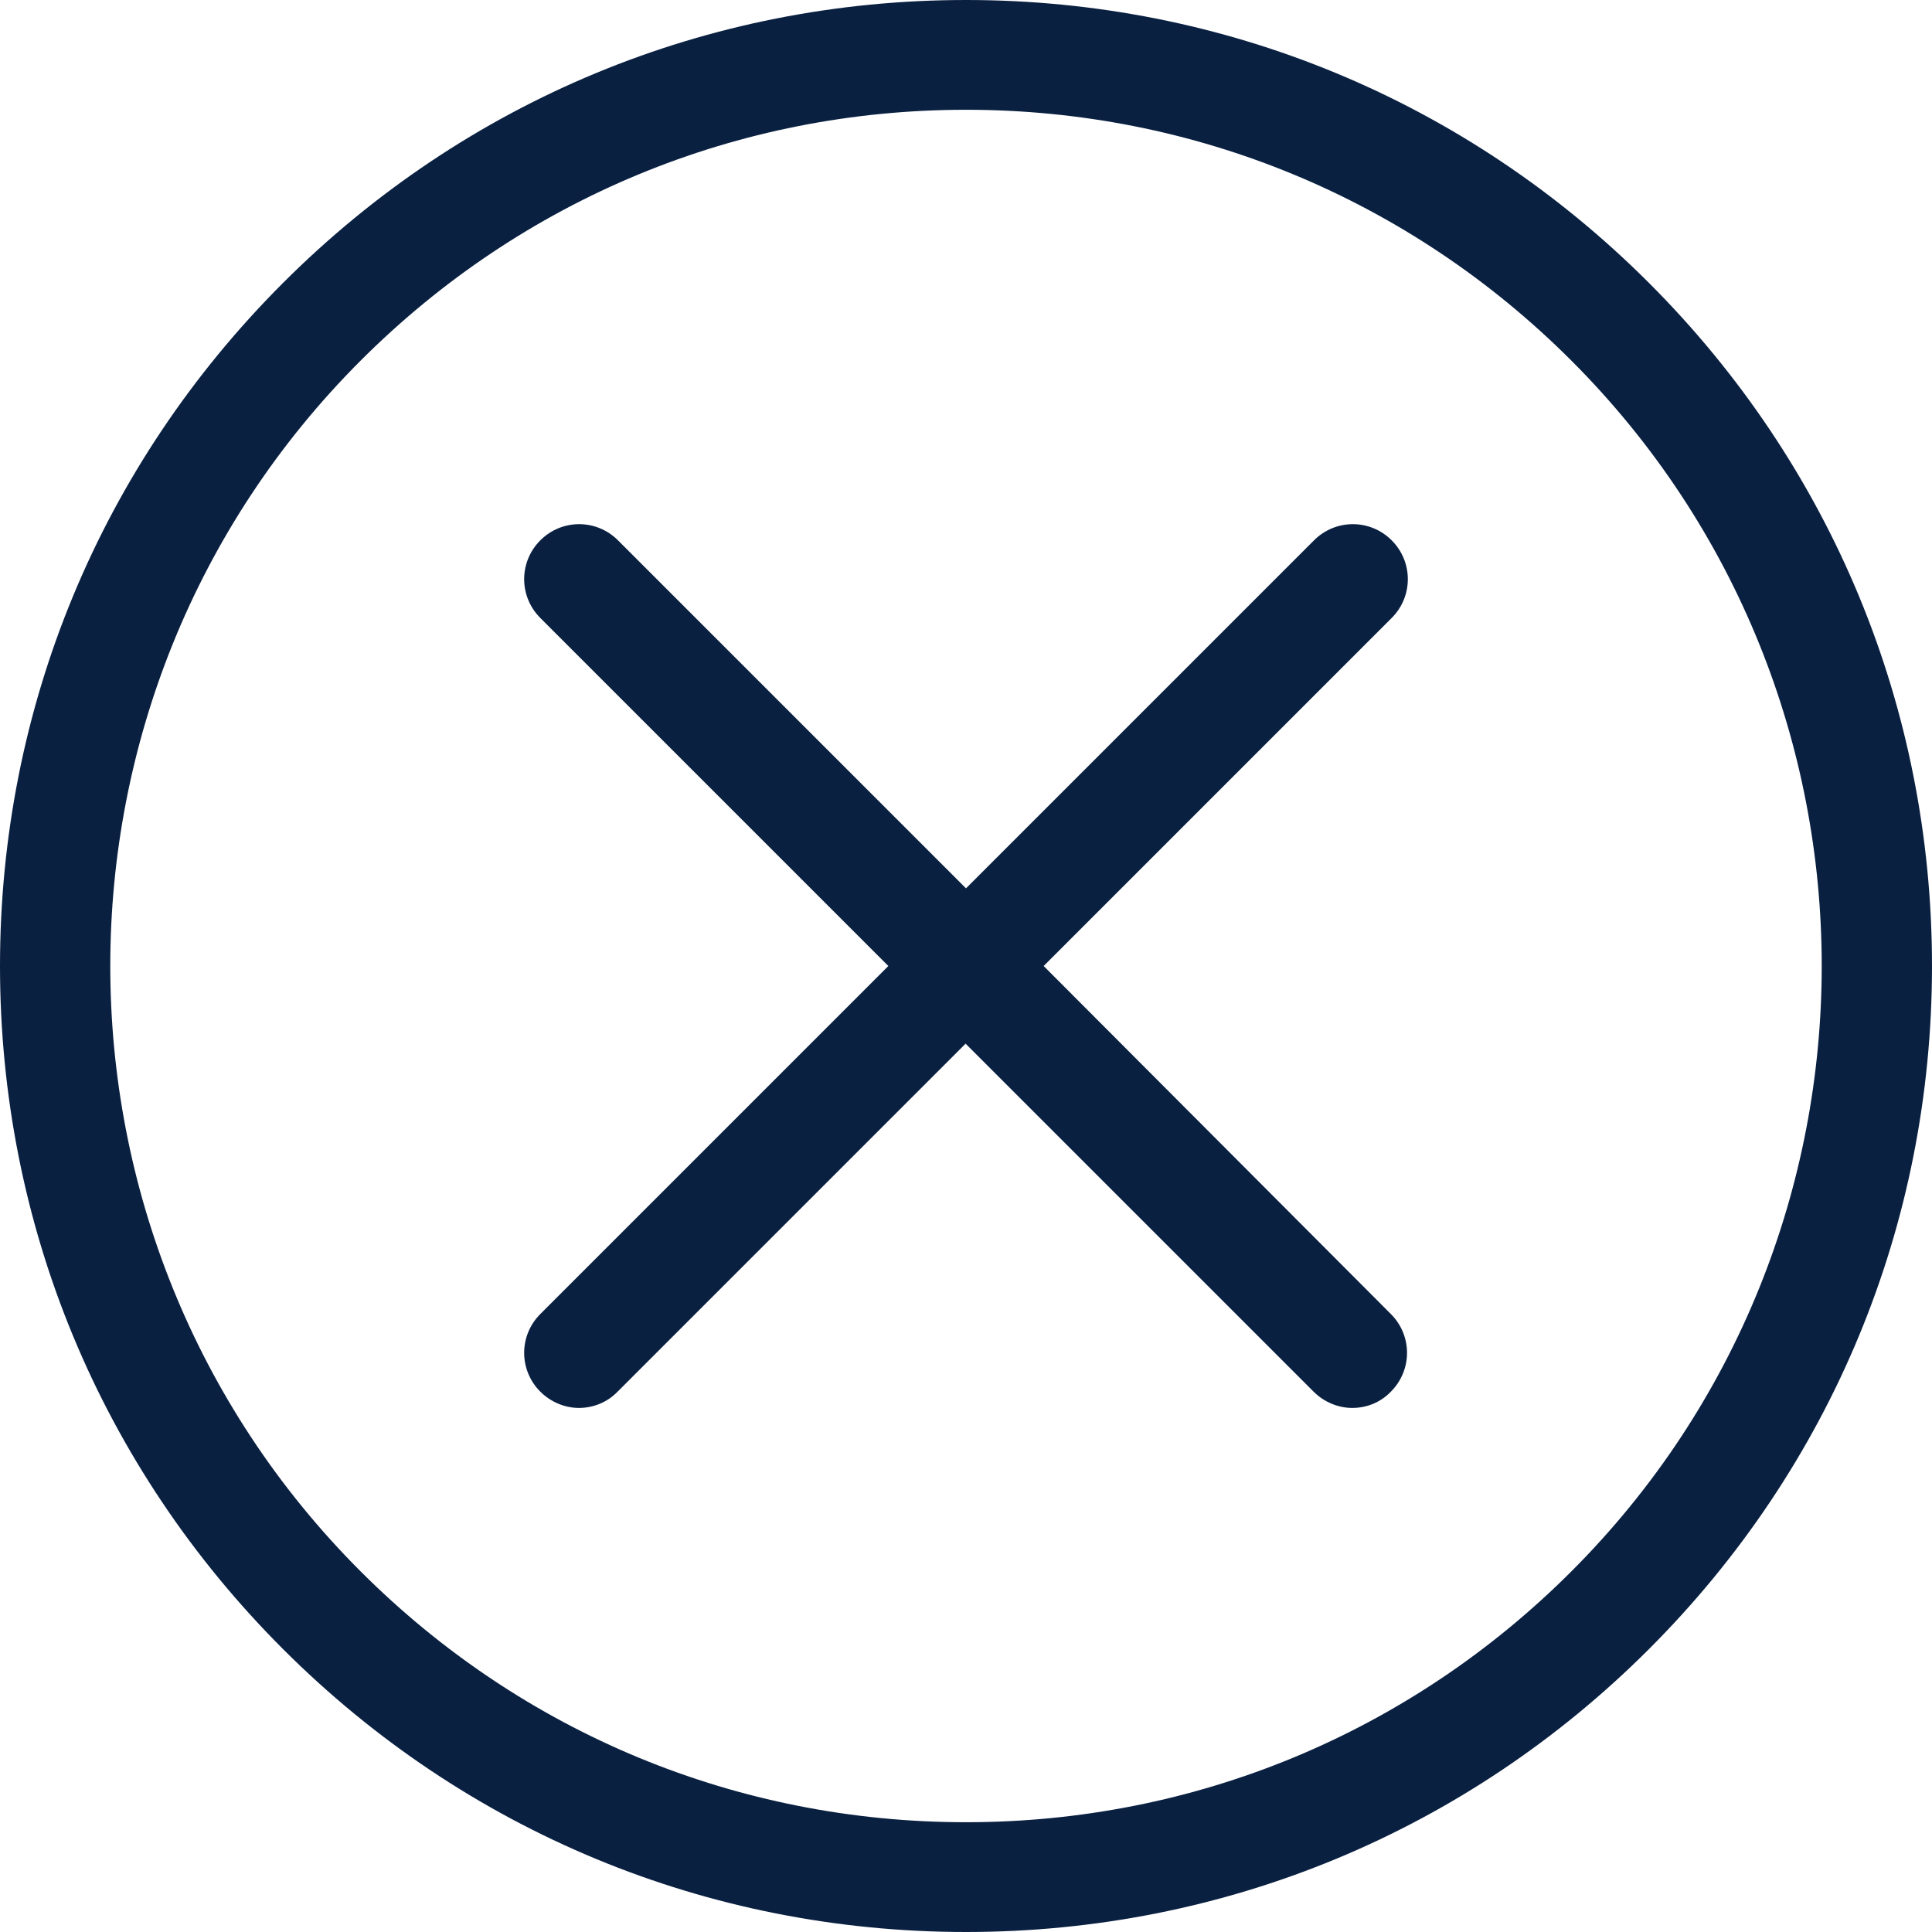
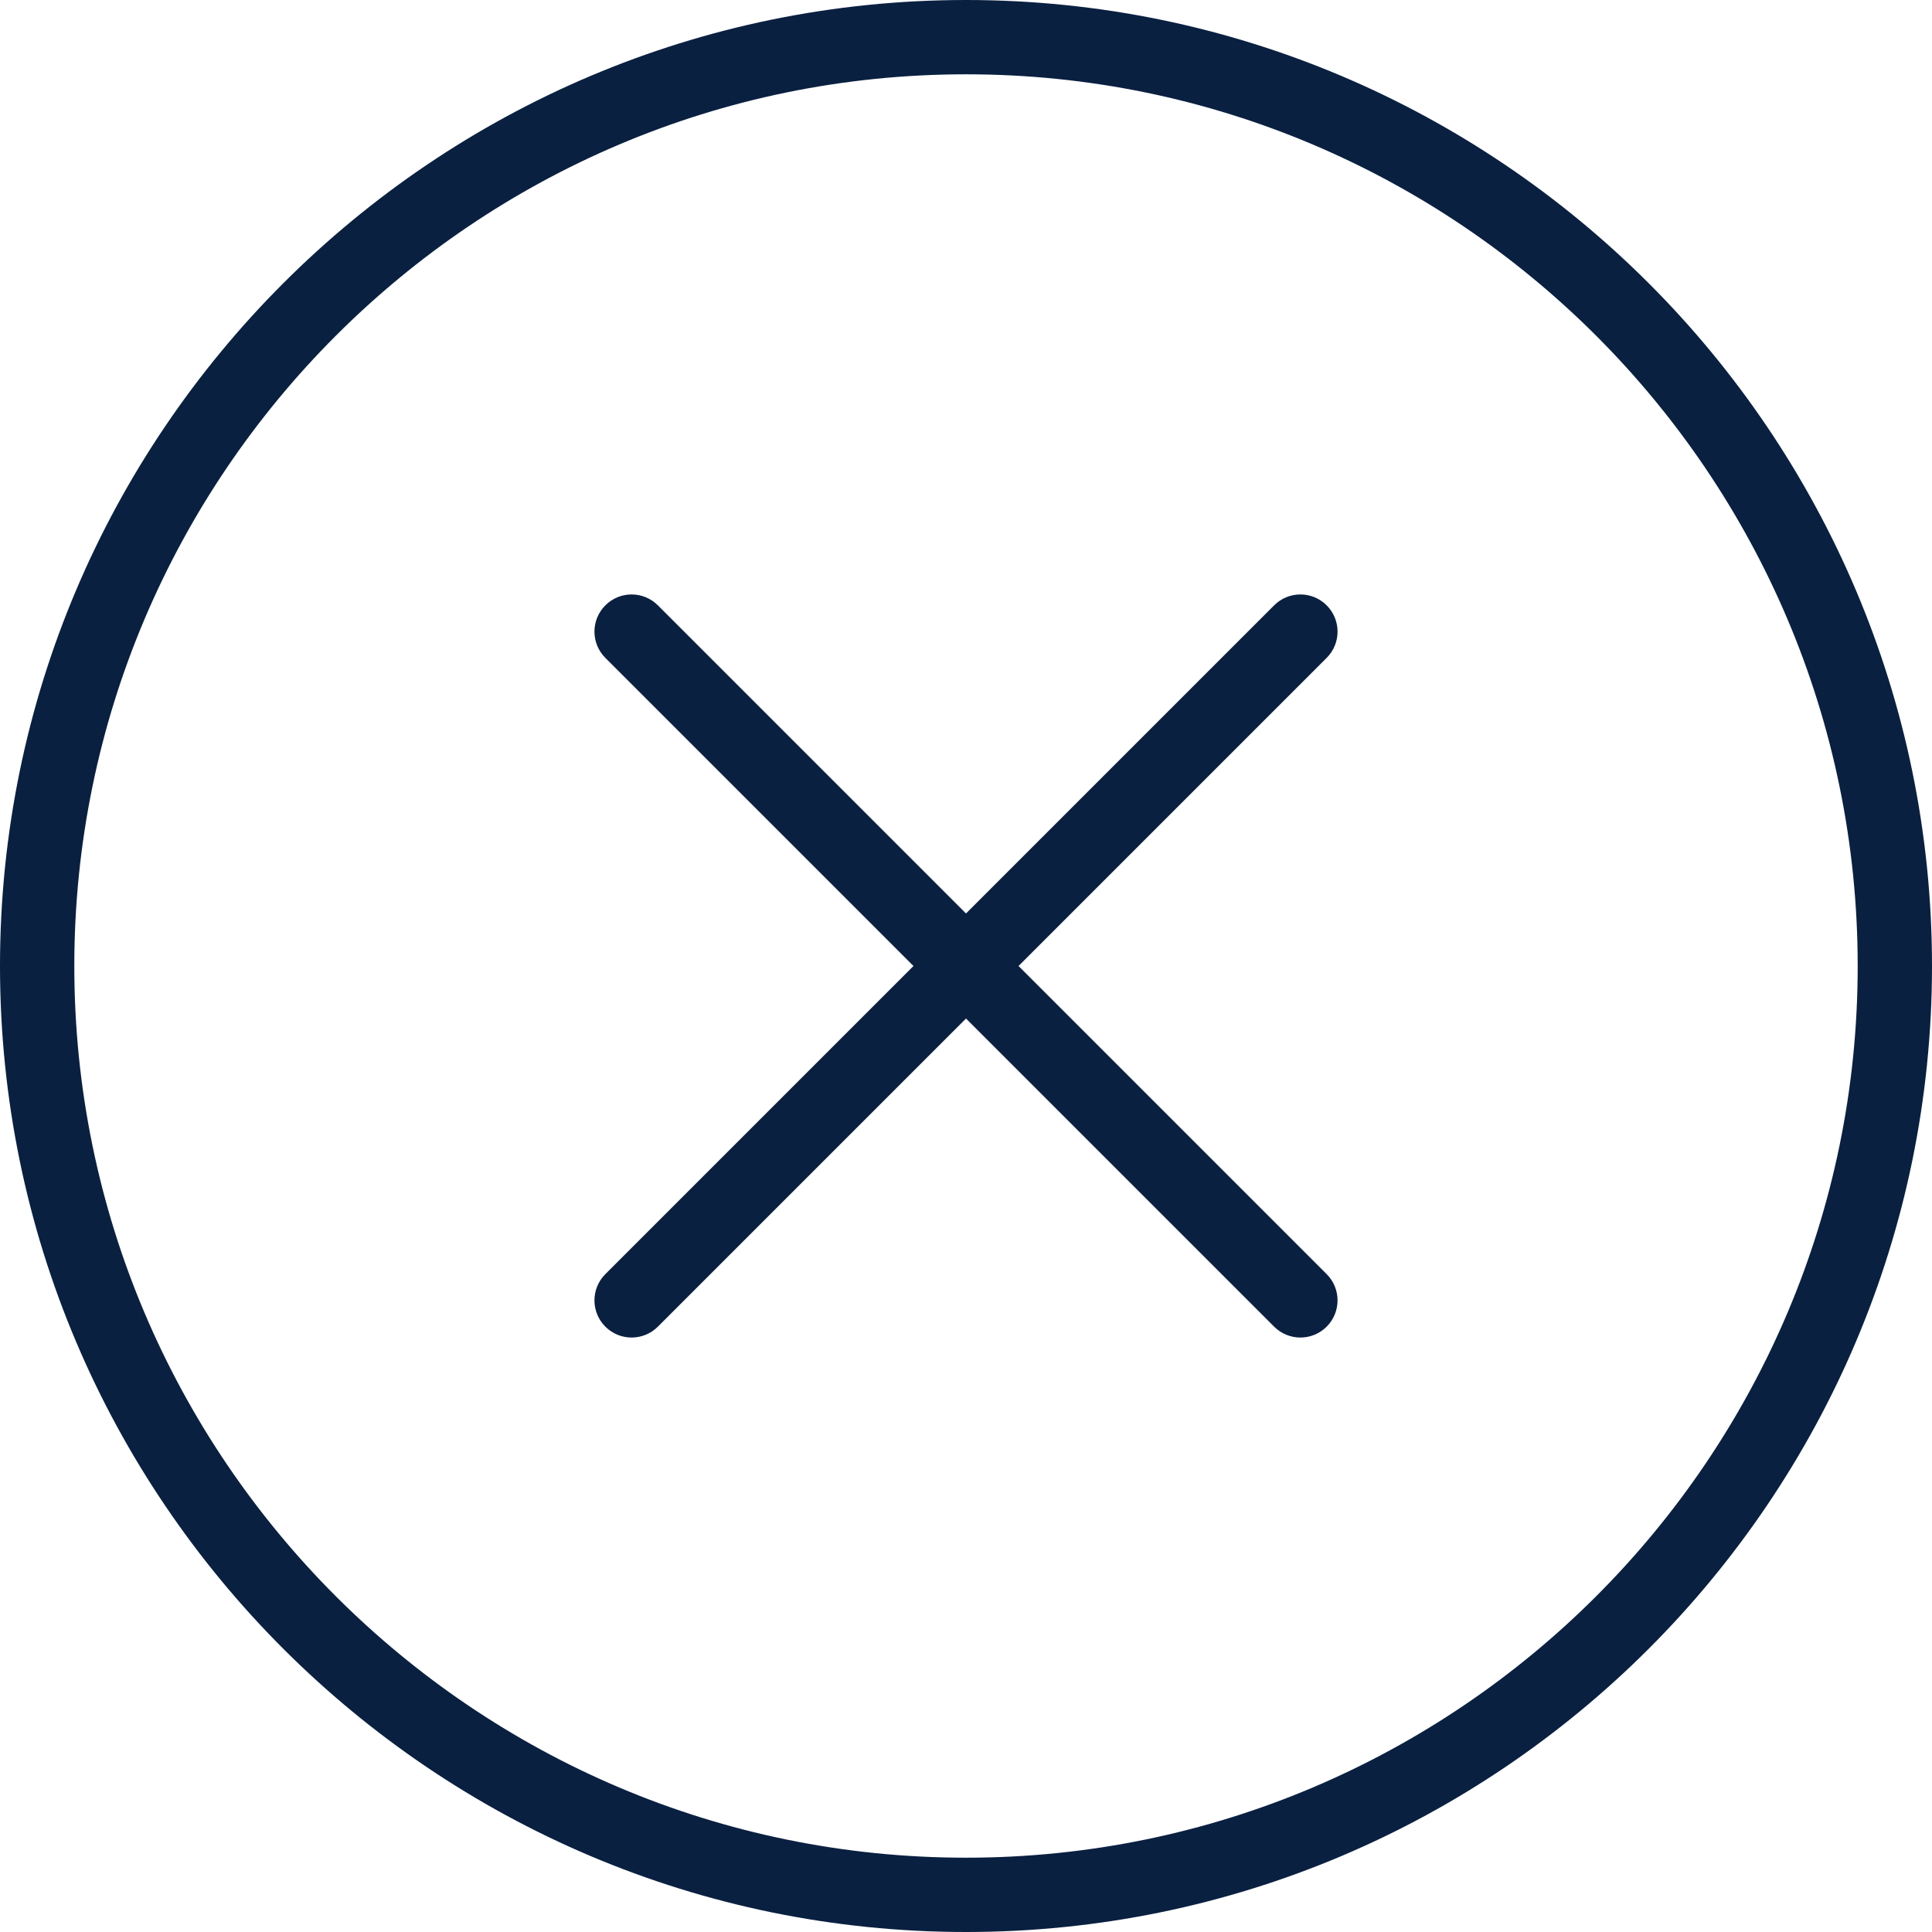
- <svg xmlns="http://www.w3.org/2000/svg" version="1.1" id="Capa_1" x="0px" y="0px" viewBox="0 0 475.2 475.2" style="enable-background:new 0 0 475.2 475.2;" xml:space="preserve" width="512px" height="512px">
+ <svg xmlns="http://www.w3.org/2000/svg" version="1.1" id="Capa_1" x="0px" y="0px" viewBox="0 0 52 52" style="enable-background:new 0 0 52 52;" xml:space="preserve" width="512px" height="512px">
  <g>
-     <g>
-       <path d="M405.6,69.6C360.7,24.7,301.1,0,237.6,0s-123.1,24.7-168,69.6S0,174.1,0,237.6s24.7,123.1,69.6,168s104.5,69.6,168,69.6    s123.1-24.7,168-69.6s69.6-104.5,69.6-168S450.5,114.5,405.6,69.6z M386.5,386.5c-39.8,39.8-92.7,61.7-148.9,61.7    s-109.1-21.9-148.9-61.7c-82.1-82.1-82.1-215.7,0-297.8C128.5,48.9,181.4,27,237.6,27s109.1,21.9,148.9,61.7    C468.6,170.8,468.6,304.4,386.5,386.5z" fill="#0a2041" />
-       <path d="M342.3,132.9c-5.3-5.3-13.8-5.3-19.1,0l-85.6,85.6L152,132.9c-5.3-5.3-13.8-5.3-19.1,0c-5.3,5.3-5.3,13.8,0,19.1    l85.6,85.6l-85.6,85.6c-5.3,5.3-5.3,13.8,0,19.1c2.6,2.6,6.1,4,9.5,4s6.9-1.3,9.5-4l85.6-85.6l85.6,85.6c2.6,2.6,6.1,4,9.5,4    c3.5,0,6.9-1.3,9.5-4c5.3-5.3,5.3-13.8,0-19.1l-85.4-85.6l85.6-85.6C347.6,146.7,347.6,138.2,342.3,132.9z" fill="#0a2041" />
-     </g>
+     <path d="M26,0C11.664,0,0,11.663,0,26s11.664,26,26,26s26-11.663,26-26S40.336,0,26,0z M26,50C12.767,50,2,39.233,2,26   S12.767,2,26,2s24,10.767,24,24S39.233,50,26,50z" fill="#0a2041" />
+     <path d="M35.707,16.293c-0.391-0.391-1.023-0.391-1.414,0L26,24.586l-8.293-8.293c-0.391-0.391-1.023-0.391-1.414,0   s-0.391,1.023,0,1.414L24.586,26l-8.293,8.293c-0.391,0.391-0.391,1.023,0,1.414C16.488,35.902,16.744,36,17,36   s0.512-0.098,0.707-0.293L26,27.414l8.293,8.293C34.488,35.902,34.744,36,35,36s0.512-0.098,0.707-0.293   c0.391-0.391,0.391-1.023,0-1.414L27.414,26l8.293-8.293C36.098,17.316,36.098,16.684,35.707,16.293z" fill="#0a2041" />
  </g>
  <g>
</g>
  <g>
</g>
  <g>
</g>
  <g>
</g>
  <g>
</g>
  <g>
</g>
  <g>
</g>
  <g>
</g>
  <g>
</g>
  <g>
</g>
  <g>
</g>
  <g>
</g>
  <g>
</g>
  <g>
</g>
  <g>
</g>
</svg>
